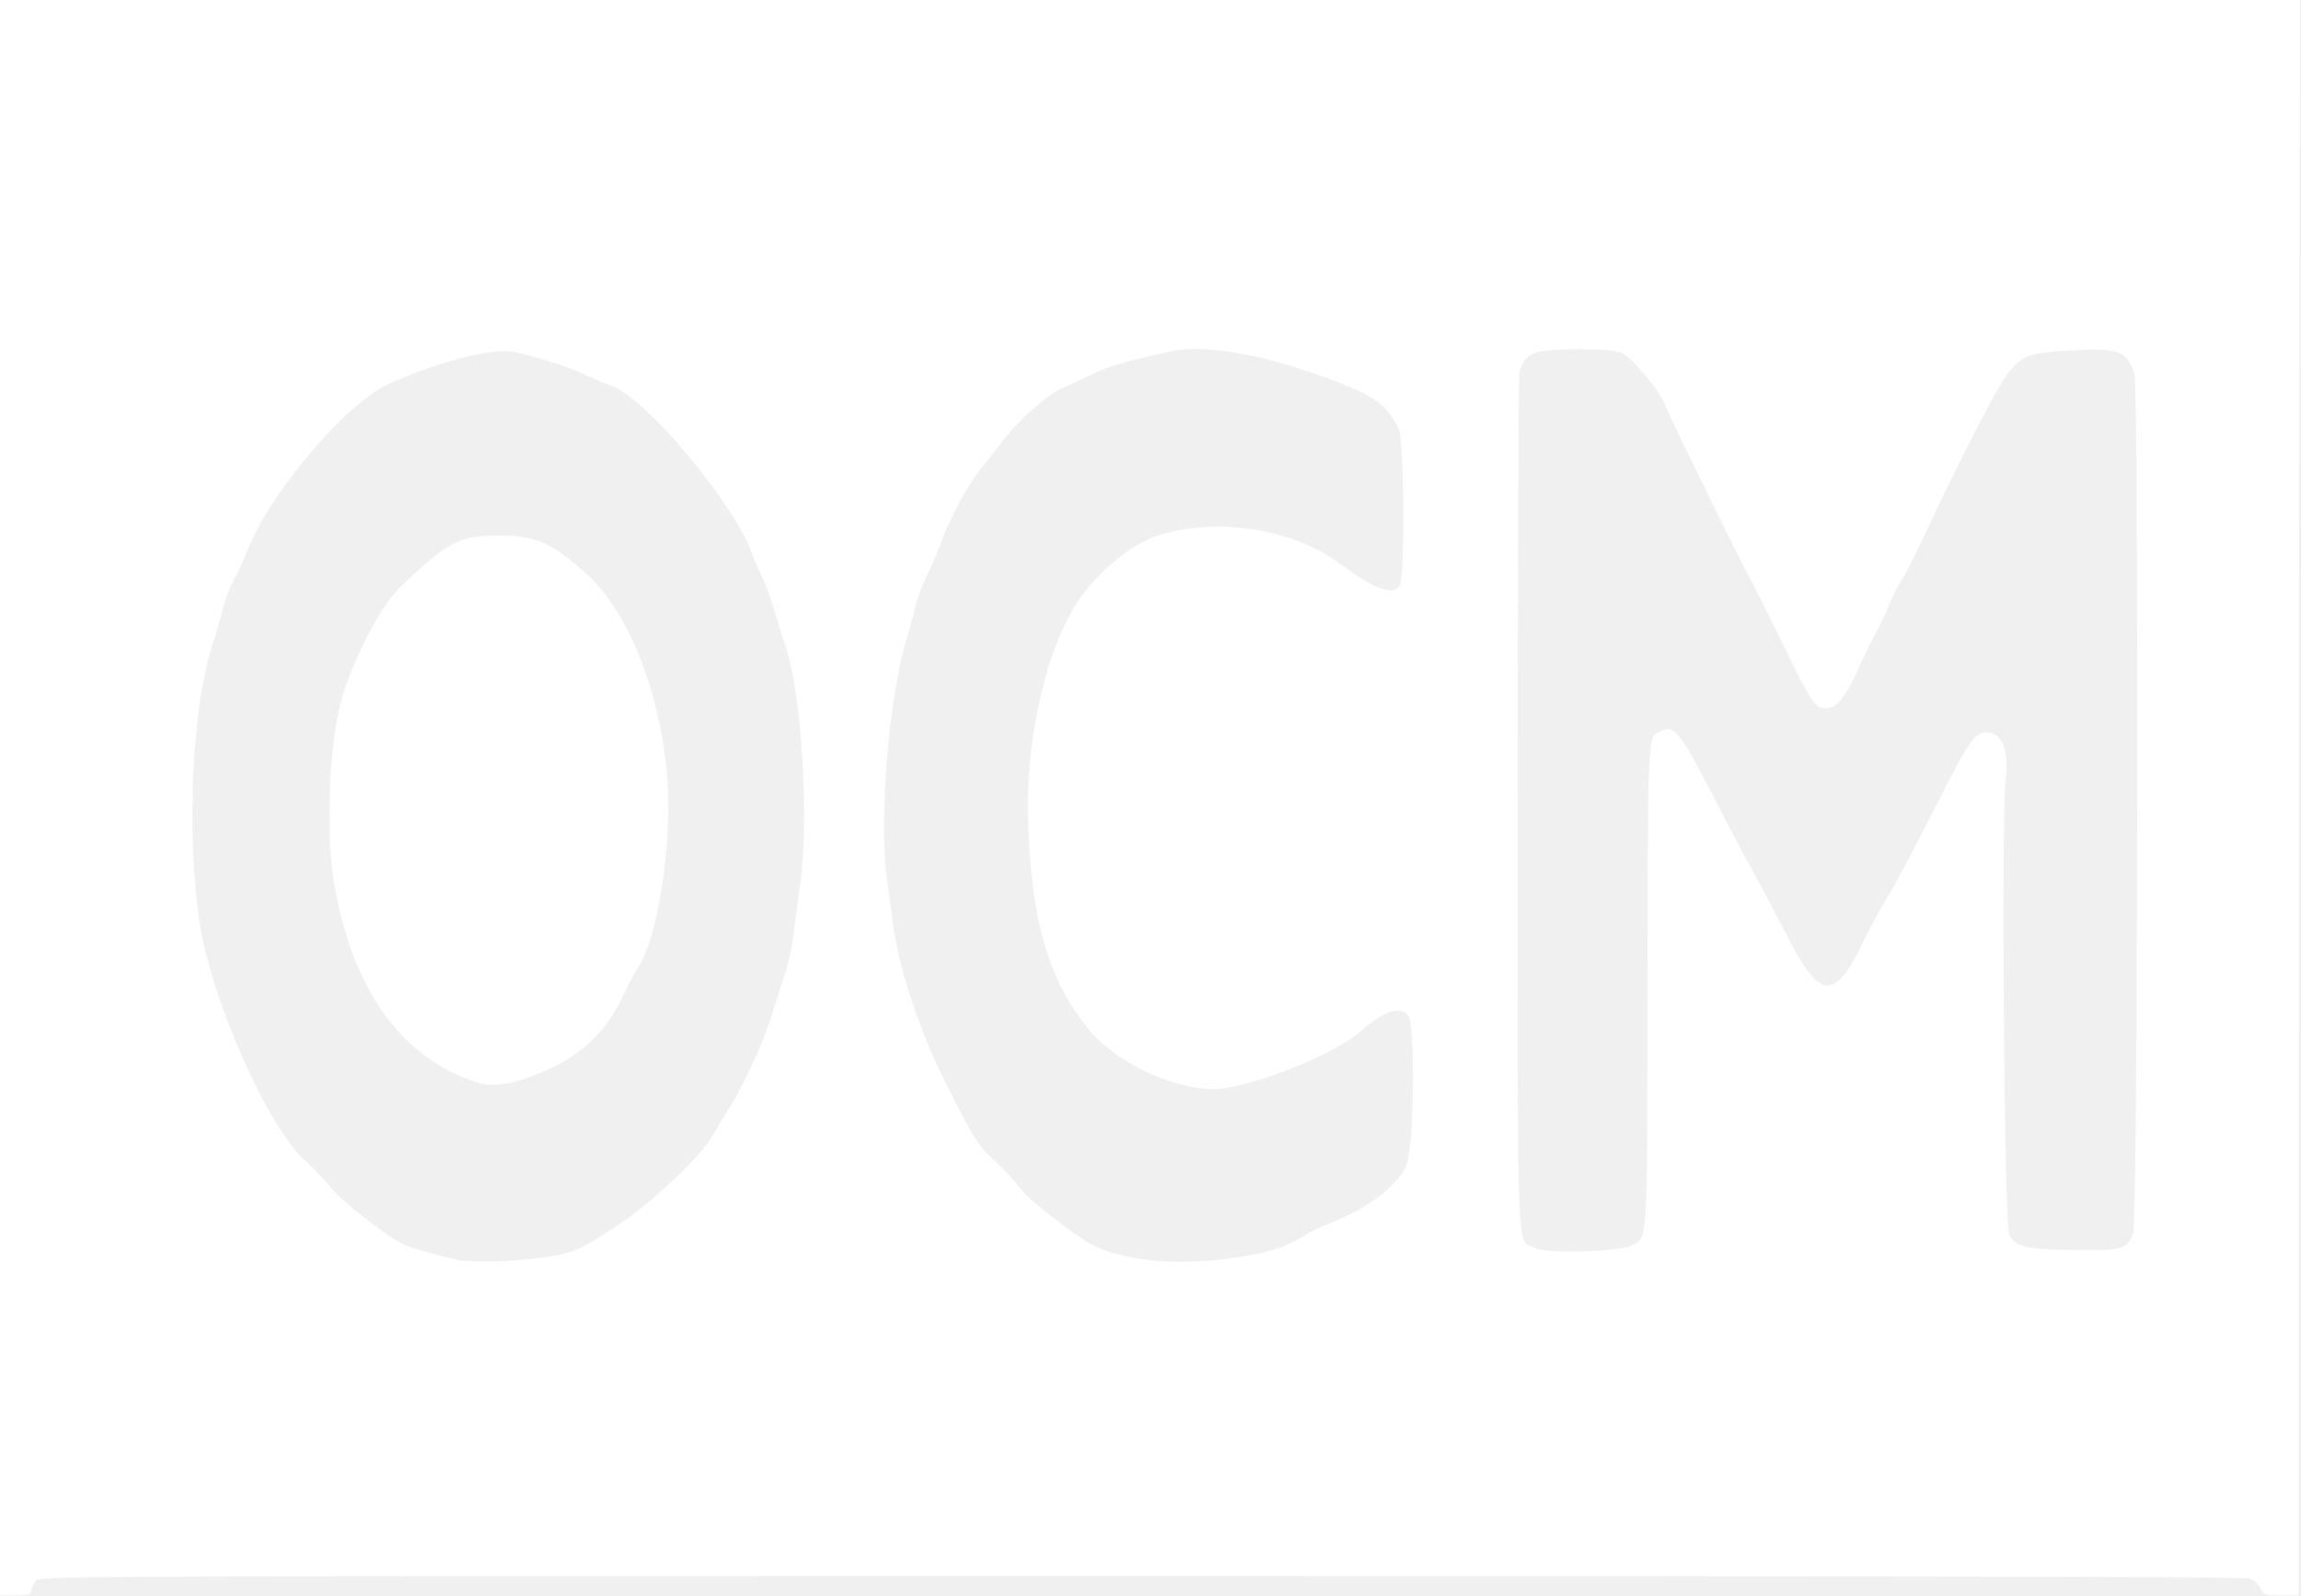
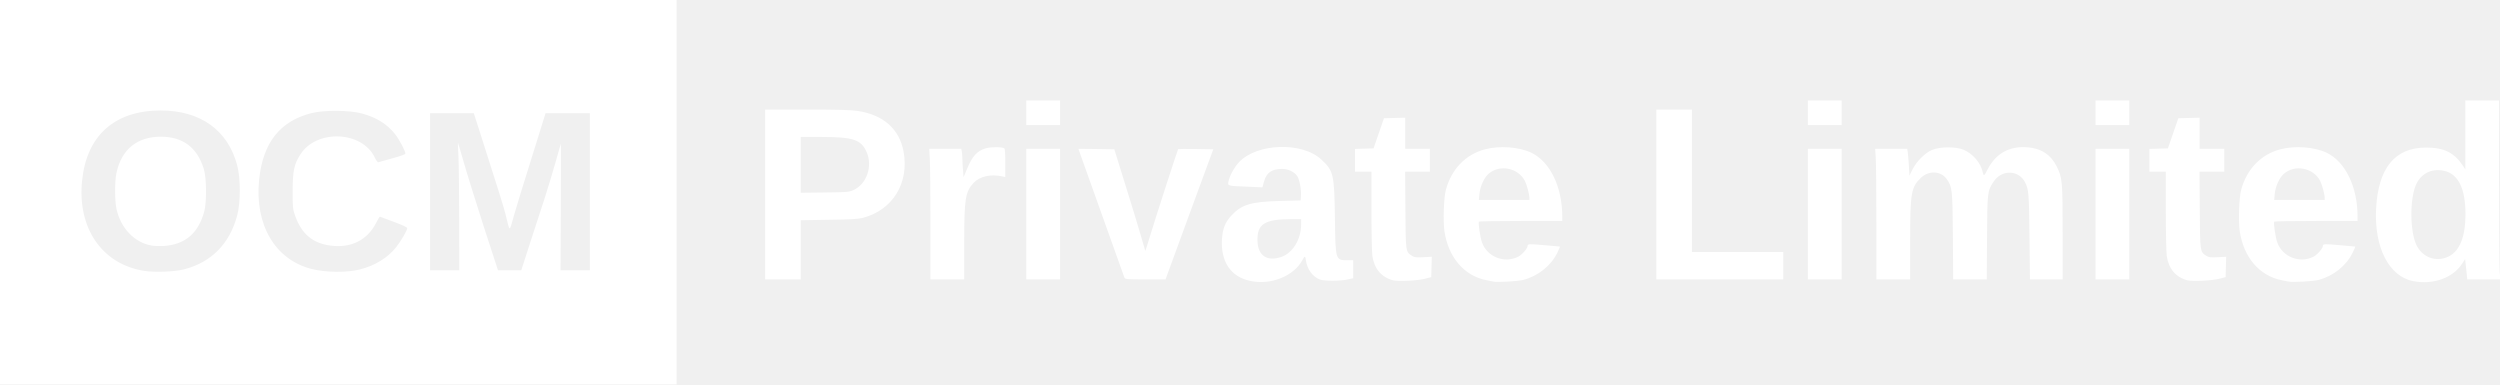
- <svg xmlns="http://www.w3.org/2000/svg" viewBox="0 0 952 660">
-   <path fill="#fff" fill-rule="evenodd" d="M0.0,330.0L0.0,0.0L475.8,-0.0L951.5,-0.0L951.2,260.2C951.1,403.4 951.0,551.9 951.0,590.2L951.0,660.0L943.7,660.0C936.7,660.0 936.5,659.9 935.2,657.1C934.4,655.3 932.7,653.7 930.8,653.1C928.7,652.3 793.9,652.0 472.4,652.0C19.2,652.0 17.0,652.0 15.0,654.0C13.9,655.1 13.0,656.9 13.0,658.0C13.0,659.8 12.3,660.0 6.5,660.0L0.0,660.0L0.0,330.0ZM223.4,520.4C237.1,518.6 239.7,517.5 256.9,506.0C270.0,497.3 290.2,478.1 294.6,470.2C296.1,467.6 299.4,462.1 302.0,458.0C308.3,447.7 316.2,430.3 319.5,419.5C320.9,414.6 323.2,407.4 324.6,403.5C325.9,399.6 327.5,392.9 328.0,388.5C328.6,384.1 330.0,373.8 331.1,365.5C334.9,339.0 331.6,286.2 325.0,267.5C323.9,264.2 321.8,257.5 320.4,252.6C319.0,247.7 316.7,241.4 315.3,238.7C313.9,235.9 312.1,231.8 311.4,229.6C303.9,208.4 267.3,164.6 253.0,159.6C250.0,158.6 245.0,156.5 242.0,155.0C235.9,151.9 218.6,146.5 211.6,145.5C202.5,144.1 179.9,150.1 160.4,159.1C142.6,167.3 111.1,204.7 102.3,228.0C100.9,231.6 98.5,236.8 96.9,239.6C95.3,242.4 93.3,247.6 92.4,251.1C91.6,254.6 89.5,261.8 87.8,267.0C79.5,293.4 77.1,343.2 82.4,380.5C87.0,412.8 110.8,466.7 126.6,480.5C130.0,483.6 134.5,488.2 136.4,490.8C140.3,496.2 160.5,512.0 167.2,515.0C170.8,516.5 180.6,519.3 189.5,521.3C194.2,522.4 212.4,521.9 223.4,520.4ZM509.9,520.5C524.2,518.4 530.3,516.6 538.0,512.1C541.6,510.0 546.5,507.5 549.0,506.6C565.3,500.3 577.1,491.6 581.6,482.8C585.1,476.0 585.8,423.6 582.5,420.0C579.0,416.1 572.3,418.4 563.3,426.4C553.7,435.0 526.4,446.7 507.6,450.1C490.8,453.2 462.4,441.0 449.9,425.3C433.9,405.2 426.9,381.4 425.4,342.0C424.1,308.1 431.7,272.4 444.6,250.9C451.9,238.8 466.6,226.0 477.5,222.1C501.5,213.7 534.0,218.2 553.9,232.9C568.5,243.7 575.7,246.4 579.0,242.5C581.4,239.7 581.0,181.4 578.6,177.0C573.1,166.9 568.4,163.6 548.7,156.3C521.8,146.4 497.6,142.3 484.5,145.4C481.2,146.1 474.2,147.7 469.0,148.9C463.8,150.1 455.9,152.8 451.5,155.0C447.1,157.1 441.5,159.7 439.0,160.8C433.2,163.3 419.8,175.4 414.0,183.5C411.4,186.9 407.8,191.6 405.9,193.9C401.2,199.3 392.8,214.7 389.6,223.7C388.2,227.6 385.6,233.9 383.7,237.7C381.8,241.4 379.7,247.0 379.0,250.0C378.3,253.0 376.5,259.8 374.9,265.0C367.7,288.9 363.5,340.2 367.0,364.0C367.5,367.6 368.6,375.9 369.5,382.4C372.0,401.6 380.9,427.9 392.6,450.8C403.6,472.3 404.5,473.8 412.5,481.2C415.8,484.3 419.9,488.7 421.5,491.0C424.2,494.9 435.9,504.5 448.3,512.9C460.5,521.2 484.5,524.1 509.9,520.5ZM674.6,515.4C681.9,511.9 681.5,517.9 681.6,408.2C681.8,305.3 681.8,305.3 686.1,303.0C693.0,299.3 694.1,300.8 712.5,336.5C717.0,345.3 723.4,357.2 726.6,363.0C729.9,368.8 735.3,379.2 738.8,386.0C752.7,413.8 758.9,414.6 770.7,390.0C773.2,384.8 777.9,376.0 781.3,370.5C784.6,365.0 793.3,348.6 800.7,334.0C814.3,306.9 817.0,303.0 821.9,303.0C828.3,303.0 831.3,310.5 829.8,322.8C827.9,338.7 829.2,507.0 831.3,510.8C834.1,516.0 837.3,516.8 857.7,517.2C878.2,517.5 880.3,516.9 882.6,509.9C884.5,504.4 884.9,159.8 883.1,154.5C879.9,145.1 876.3,143.8 856.6,145.0C839.2,146.0 836.6,147.0 830.6,154.7C826.2,160.2 809.6,192.6 795.8,222.3C792.5,229.4 788.4,237.5 786.6,240.3C784.8,243.2 782.5,247.8 781.5,250.5C780.5,253.2 778.3,258.0 776.6,261.0C774.9,264.0 771.5,270.8 769.1,276.1C763.6,288.5 760.0,293.0 755.6,293.0C750.9,293.0 749.5,291.0 738.1,267.5C732.4,255.9 726.7,244.5 725.4,242.0C719.6,231.4 690.1,171.2 689.1,168.0C687.4,162.6 675.5,148.1 671.2,146.2C668.3,145.0 664.1,144.6 653.0,144.5C634.3,144.5 630.7,145.9 628.6,154.3C628.3,155.8 627.9,235.8 627.9,332.1C627.9,528.3 627.3,512.3 635.0,516.3C639.5,518.7 669.2,518.0 674.6,515.4ZM197.5,447.9C165.6,437.6 145.3,408.9 138.0,364.0C134.8,343.5 136.2,308.5 141.0,290.5C145.4,274.0 157.6,250.4 165.5,242.9C185.6,223.8 189.8,221.7 206.5,221.6C221.9,221.6 228.3,224.5 243.2,238.0C262.3,255.3 276.4,295.7 276.5,333.0C276.5,360.0 271.1,389.2 264.0,400.3C262.3,403.0 259.6,408.0 258.0,411.6C251.8,425.2 242.1,435.2 228.6,441.6C214.4,448.3 204.9,450.2 197.5,447.9Z" />
+ <svg xmlns="http://www.w3.org/2000/svg" viewBox="0 0 2738 421">
+   <path fill="#fff" fill-rule="evenodd" d="M0.0,210.5L0.0,0.0L370.5,0.0L741.0,0.0L741.0,210.5L741.0,421.0L370.5,421.0L0.0,421.0L0.0,210.5ZM1369.0,307.6C1347.9,303.1 1336.8,286.5 1338.3,262.0C1339.0,250.5 1341.8,243.4 1348.5,236.2C1359.8,224.0 1369.7,221.0 1401.5,220.1L1424.5,219.5L1424.8,214.5C1425.3,207.5 1423.2,196.6 1420.7,192.8C1417.7,188.3 1410.8,185.0 1404.5,185.0C1392.8,185.0 1387.1,188.9 1384.3,199.0L1382.6,205.2L1367.1,204.5C1344.6,203.6 1344.6,203.7 1345.3,199.3C1346.3,193.2 1351.7,183.2 1357.0,177.6C1376.7,156.7 1426.1,155.1 1447.1,174.7C1460.5,187.1 1461.3,190.7 1462.0,238.0C1462.6,285.3 1462.5,285.0 1475.9,285.0L1482.0,285.0L1482.0,294.9L1482.0,304.7L1475.8,306.1C1467.7,307.9 1450.7,307.9 1445.7,306.2C1437.9,303.4 1431.6,295.0 1430.3,285.5C1429.6,280.0 1429.0,279.9 1426.5,284.7C1416.9,302.5 1391.7,312.6 1369.0,307.6ZM1635.5,308.4C1634.4,308.2 1631.0,307.5 1628.0,306.9C1603.5,302.1 1586.1,281.8 1581.9,252.9C1580.4,242.1 1581.2,216.5 1583.5,208.0C1589.5,185.4 1605.2,169.0 1626.5,163.5C1642.5,159.3 1663.6,160.9 1677.0,167.2C1697.6,177.0 1711.0,204.6 1711.0,237.2L1711.0,242.0L1665.6,242.0C1640.6,242.0 1619.9,242.3 1619.7,242.8C1618.8,244.5 1621.1,260.1 1623.1,265.6C1628.9,281.5 1647.7,288.8 1662.8,281.1C1666.9,279.0 1673.0,272.0 1673.0,269.4C1673.0,267.1 1674.7,267.0 1691.2,268.5C1700.1,269.3 1707.8,270.0 1708.3,270.0C1708.7,270.0 1707.4,273.3 1705.4,277.2C1698.3,291.3 1684.4,302.3 1668.5,306.5C1662.7,308.1 1639.7,309.4 1635.5,308.4ZM2506.5,308.4C2505.4,308.2 2502.0,307.5 2499.0,306.9C2474.5,302.1 2457.1,281.8 2452.9,252.9C2451.4,242.1 2452.2,216.5 2454.5,208.0C2460.5,185.4 2476.2,169.0 2497.5,163.5C2513.5,159.3 2534.6,160.9 2548.0,167.2C2568.6,177.0 2582.0,204.6 2582.0,237.2L2582.0,242.0L2536.6,242.0C2511.6,242.0 2490.9,242.3 2490.7,242.8C2489.8,244.5 2492.1,260.1 2494.1,265.6C2499.9,281.5 2518.7,288.8 2533.8,281.1C2537.9,279.0 2544.0,272.0 2544.0,269.4C2544.0,267.1 2545.7,267.0 2562.2,268.5C2571.1,269.3 2578.8,270.0 2579.3,270.0C2579.7,270.0 2578.4,273.3 2576.4,277.2C2569.3,291.3 2555.4,302.3 2539.5,306.5C2533.7,308.1 2510.7,309.4 2506.5,308.4ZM2643.0,307.9C2616.3,302.7 2600.1,271.0 2602.3,228.5C2604.7,183.9 2622.8,161.7 2657.0,161.6C2676.7,161.6 2687.8,167.1 2697.4,181.5L2700.0,185.5L2700.0,147.7L2700.0,110.0L2718.5,110.0L2737.0,110.0L2737.0,198.8C2737.0,247.7 2737.3,291.8 2737.6,296.8L2738.3,306.0L2720.2,306.0L2702.1,306.0L2701.6,300.5C2701.3,297.5 2700.7,292.4 2700.4,289.3L2699.8,283.7L2697.0,288.1C2686.8,304.3 2665.1,312.2 2643.0,307.9ZM1525.7,307.0C1513.0,303.7 1505.1,294.4 1503.0,280.3C1502.5,276.6 1502.0,254.3 1502.0,230.8L1502.0,188.0L1493.0,188.0L1484.0,188.0L1484.0,175.5L1484.0,163.1L1494.1,162.8L1504.3,162.5L1510.0,146.0L1515.7,129.5L1527.4,129.2L1539.0,128.9L1539.0,146.0L1539.0,163.0L1552.5,163.0L1566.0,163.0L1566.0,175.5L1566.0,188.0L1552.5,188.0L1538.9,188.0L1539.2,229.8C1539.5,276.1 1539.5,275.8 1546.3,280.1C1549.1,281.9 1550.7,282.1 1558.8,281.7L1568.1,281.2L1567.8,292.3L1567.5,303.5L1560.5,305.3C1552.4,307.4 1531.4,308.4 1525.7,307.0ZM2395.7,307.0C2383.0,303.7 2375.1,294.4 2373.0,280.3C2372.5,276.6 2372.0,254.3 2372.0,230.8L2372.0,188.0L2363.0,188.0L2354.0,188.0L2354.0,175.5L2354.0,163.1L2364.1,162.8L2374.3,162.5L2380.0,146.0L2385.7,129.5L2397.4,129.2L2409.0,128.9L2409.0,146.0L2409.0,163.0L2422.5,163.0L2436.0,163.0L2436.0,175.5L2436.0,188.0L2422.5,188.0L2408.9,188.0L2409.2,229.8C2409.5,276.1 2409.5,275.8 2416.3,280.1C2419.1,281.9 2420.7,282.1 2428.8,281.7L2438.1,281.2L2437.8,292.3L2437.5,303.5L2430.5,305.3C2422.4,307.4 2401.4,308.4 2395.7,307.0ZM838.0,213.0L838.0,120.0L883.8,120.0C918.9,120.0 931.8,120.4 939.3,121.5C967.5,125.7 985.1,141.4 989.6,166.1C995.9,200.5 977.6,230.1 945.0,238.6C939.8,239.9 932.3,240.4 907.8,240.7L877.0,241.2L877.0,273.6L877.0,306.0L857.5,306.0L838.0,306.0L838.0,213.0ZM1019.0,245.2C1019.0,211.7 1018.7,179.5 1018.3,173.7L1017.7,163.0L1035.2,163.0L1052.8,163.0L1053.4,166.1C1053.7,167.8 1054.0,171.4 1054.0,174.0C1054.0,176.6 1054.3,182.2 1054.7,186.4L1055.3,194.1L1059.0,185.2C1064.8,171.0 1070.1,165.2 1079.7,162.4C1085.3,160.8 1097.2,160.8 1099.9,162.4C1100.6,162.9 1101.0,168.1 1101.0,178.5L1101.0,193.9L1097.8,193.2C1085.2,190.4 1073.0,193.1 1066.4,200.2C1057.2,209.9 1056.0,217.3 1056.0,266.5L1056.0,306.0L1037.5,306.0L1019.0,306.0L1019.0,245.2ZM1124.0,234.5L1124.0,163.0L1142.5,163.0L1161.0,163.0L1161.0,234.5L1161.0,306.0L1142.5,306.0L1124.0,306.0L1124.0,234.5ZM1231.5,304.2C1230.8,302.5 1186.3,177.8 1182.9,168.2L1181.1,163.0L1200.7,163.2L1220.4,163.5L1232.2,201.5C1238.8,222.4 1246.3,247.3 1249.1,256.9C1251.8,266.5 1254.2,274.5 1254.3,274.7C1254.5,274.8 1256.7,267.9 1259.3,259.2C1264.4,242.1 1289.7,164.0 1290.3,163.3C1290.5,163.1 1299.3,163.1 1309.7,163.2L1328.8,163.5L1302.6,234.7L1276.5,306.0L1254.4,306.0C1234.2,306.0 1232.2,305.8 1231.5,304.2ZM1814.0,213.0L1814.0,120.0L1833.5,120.0L1853.0,120.0L1853.0,198.0L1853.0,276.0L1903.0,276.0L1953.0,276.0L1953.0,291.0L1953.0,306.0L1883.5,306.0L1814.0,306.0L1814.0,213.0ZM1980.0,234.5L1980.0,163.0L1998.5,163.0L2017.0,163.0L2017.0,234.5L2017.0,306.0L1998.5,306.0L1980.0,306.0L1980.0,234.5ZM2055.0,244.2C2055.0,210.3 2054.7,178.1 2054.3,172.8L2053.7,163.0L2071.3,163.0L2088.8,163.0L2089.4,166.8C2089.7,168.8 2090.2,175.4 2090.6,181.4L2091.2,192.4L2094.4,185.9C2098.8,176.8 2108.7,167.0 2116.5,164.0C2125.0,160.6 2141.8,160.5 2150.2,163.9C2160.4,167.9 2169.6,178.6 2171.6,189.0C2172.5,193.2 2173.1,192.9 2176.9,185.4C2185.9,168.0 2200.7,159.8 2220.3,161.3C2235.5,162.4 2246.1,169.4 2252.5,182.3C2258.7,195.0 2259.0,197.6 2259.0,254.8L2259.0,306.0L2241.1,306.0L2223.2,306.0L2222.7,259.8C2222.2,211.8 2221.9,207.3 2217.7,199.4C2210.7,186.0 2192.2,185.6 2183.5,198.8C2176.6,209.2 2176.5,209.8 2176.2,260.2L2175.9,306.0L2157.5,306.0L2139.1,306.0L2138.8,258.8C2138.4,207.3 2138.1,204.6 2132.0,196.1C2125.7,187.1 2112.3,186.5 2103.7,194.8C2093.1,205.0 2092.0,211.2 2092.0,263.8L2092.0,306.0L2073.5,306.0L2055.0,306.0L2055.0,244.2ZM2295.0,234.5L2295.0,163.0L2313.5,163.0L2332.0,163.0L2332.0,234.5L2332.0,306.0L2313.5,306.0L2295.0,306.0L2295.0,234.5ZM201.5,295.0C231.3,287.4 251.5,267.0 259.7,236.2C263.6,221.9 263.6,195.1 259.7,180.8C249.5,142.5 219.4,121.0 176.0,121.0C125.6,121.0 94.9,148.4 89.9,197.8C84.6,249.7 111.5,289.1 157.5,296.6C168.9,298.5 191.2,297.7 201.5,295.0ZM394.5,295.0C410.9,290.8 424.6,282.3 433.8,270.8C439.1,264.1 446.0,252.3 446.0,249.9C446.0,248.9 441.0,246.6 431.4,243.0C423.3,240.0 416.4,237.4 416.1,237.3C415.8,237.1 413.8,240.4 411.7,244.5C402.1,263.1 384.3,271.9 362.2,269.0C342.5,266.5 330.3,256.2 323.3,236.5C320.6,228.8 320.5,227.8 320.5,209.0C320.6,187.2 322.1,179.7 329.0,169.1C346.8,141.2 396.7,143.4 410.5,172.6C412.0,175.7 413.6,177.9 414.3,177.7C415.0,177.4 421.9,175.5 429.7,173.4C439.4,170.7 444.0,169.1 444.0,168.1C444.0,165.4 437.1,152.5 432.7,146.9C423.9,135.8 412.1,128.5 396.4,124.3C382.6,120.6 355.4,120.4 341.5,123.8C306.7,132.5 288.0,156.2 283.8,196.7C278.8,246.1 301.1,284.2 341.0,294.5C356.6,298.5 380.1,298.8 394.5,295.0ZM502.9,241.2C502.9,211.1 502.5,179.8 502.1,171.5C501.6,163.2 501.4,156.4 501.5,156.2C501.6,156.1 504.5,165.8 507.9,177.7C511.3,189.7 521.2,221.2 529.7,247.8L545.4,296.0L558.1,296.0L570.9,296.0L580.5,266.2C585.8,249.9 593.1,227.5 596.7,216.5C600.2,205.5 605.6,187.8 608.6,177.1C611.6,166.4 614.1,157.5 614.3,157.4C614.4,157.3 614.4,188.4 614.2,226.6L613.9,296.0L630.0,296.0L646.0,296.0L646.0,210.0L646.0,124.0L621.8,124.0L597.5,124.0L582.6,171.8C574.3,198.0 565.5,226.9 562.9,236.0C557.6,254.8 558.7,255.0 553.6,234.5C551.3,225.5 547.1,212.0 525.4,144.2L518.9,124.0L495.0,124.0L471.0,124.0L471.0,210.0L471.0,296.0L487.0,296.0L503.0,296.0L502.9,241.2ZM2681.7,280.9C2693.8,275.1 2700.1,259.3 2700.2,235.0C2700.2,206.3 2692.3,190.3 2676.4,187.0C2663.0,184.2 2651.4,190.1 2646.0,202.3C2639.1,218.0 2639.3,253.1 2646.4,268.2C2653.0,282.1 2668.1,287.5 2681.7,280.9ZM1403.3,281.4C1415.8,277.1 1425.0,262.1 1425.0,245.8L1425.0,240.0L1414.2,240.0C1384.7,240.1 1376.5,245.4 1377.2,264.2C1377.8,280.1 1387.7,286.7 1403.3,281.4ZM166.0,268.9C147.2,265.7 132.0,249.7 127.5,228.5C125.6,219.4 125.6,198.6 127.5,189.6C133.0,163.6 150.2,149.6 176.5,149.7C200.5,149.9 215.9,161.5 223.2,185.0C226.3,195.0 226.5,221.6 223.6,232.0C217.0,255.7 202.7,267.8 179.4,269.4C175.1,269.6 169.0,269.5 166.0,268.9ZM1675.0,216.8C1675.0,212.9 1672.1,202.1 1670.1,198.2C1662.6,183.6 1642.0,179.7 1630.0,190.6C1625.2,195.0 1621.1,204.1 1620.3,212.4L1619.7,219.0L1647.4,219.0L1675.0,219.0L1675.0,216.8ZM2546.0,216.8C2546.0,212.9 2543.1,202.1 2541.1,198.2C2533.6,183.6 2513.0,179.7 2501.0,190.6C2496.2,195.0 2492.1,204.1 2491.3,212.4L2490.7,219.0L2518.4,219.0L2546.0,219.0L2546.0,216.8ZM934.8,208.1C949.2,201.6 956.0,182.0 949.1,166.5C943.0,152.8 934.5,150.0 899.3,150.0L877.0,150.0L877.0,180.6L877.0,211.1L903.2,210.8C928.4,210.5 929.7,210.4 934.8,208.1ZM1124.0,123.5L1124.0,110.0L1142.5,110.0L1161.0,110.0L1161.0,123.5L1161.0,137.0L1142.5,137.0L1124.0,137.0L1124.0,123.5ZM1980.0,123.5L1980.0,110.0L1998.5,110.0L2017.0,110.0L2017.0,123.5L2017.0,137.0L1998.5,137.0L1980.0,137.0L1980.0,123.5ZM2295.0,123.5L2295.0,110.0L2313.5,110.0L2332.0,110.0L2332.0,123.5L2332.0,137.0L2313.5,137.0L2295.0,137.0L2295.0,123.5Z" />
</svg>
